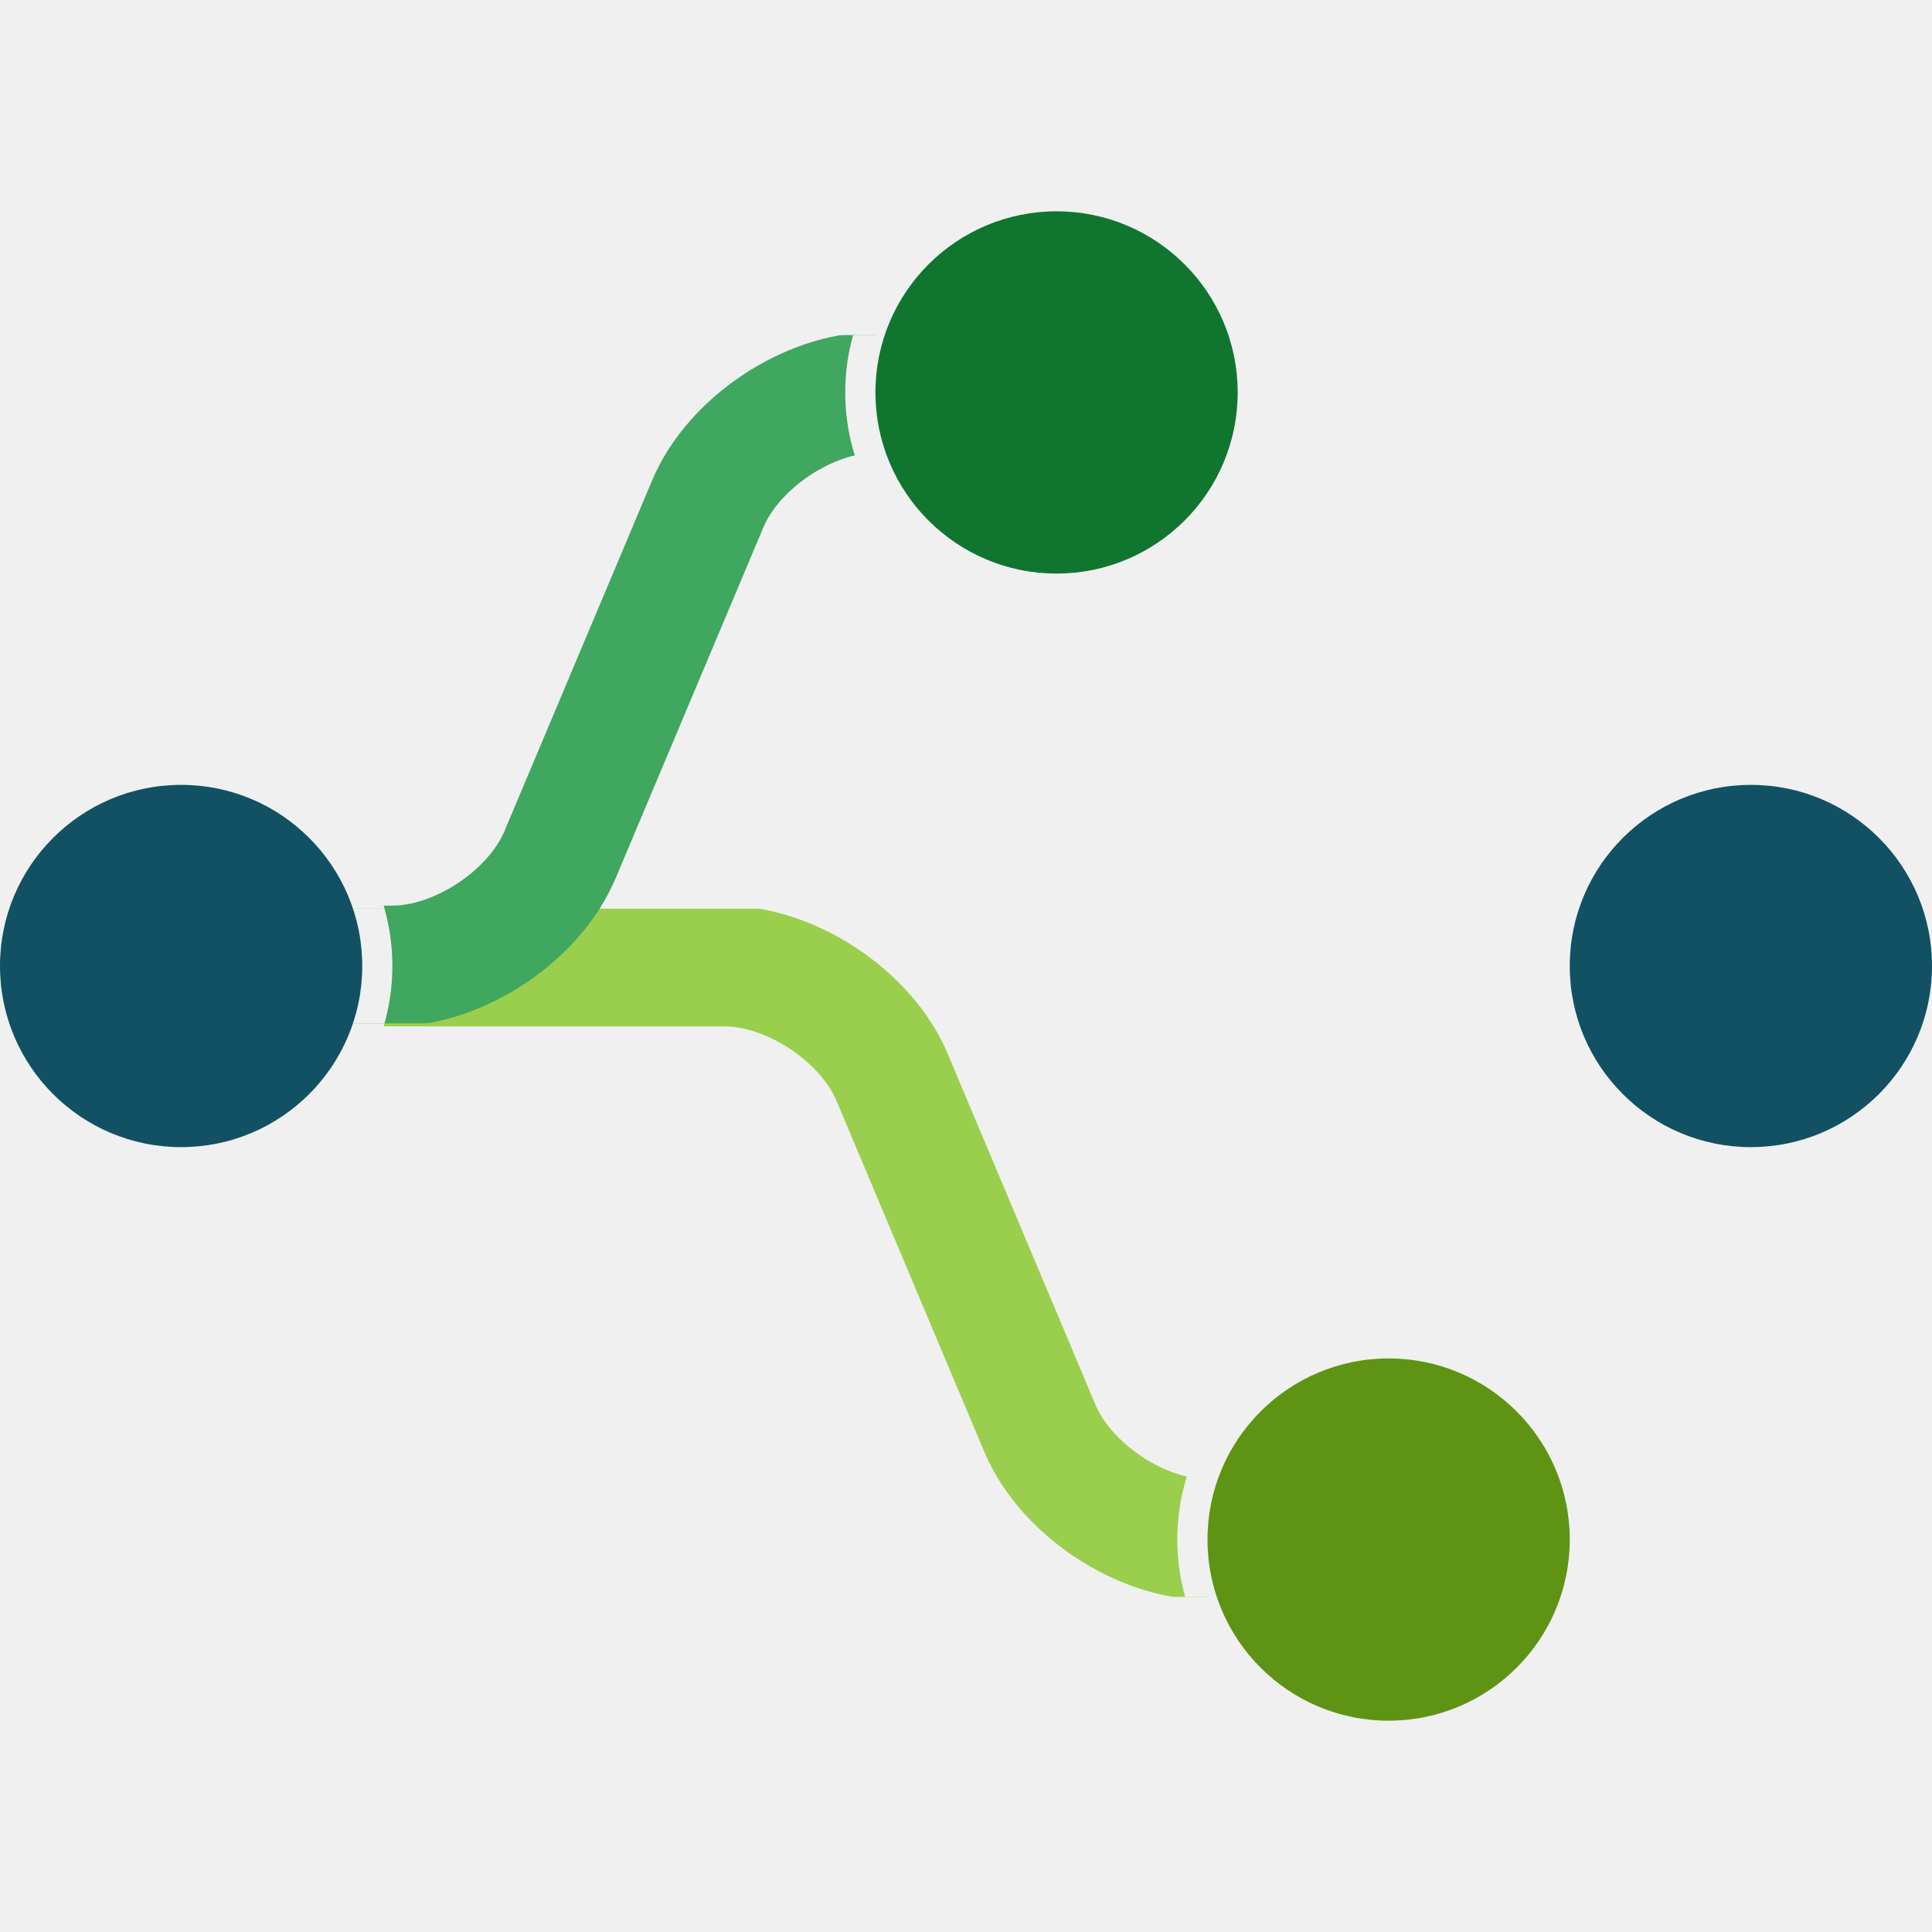
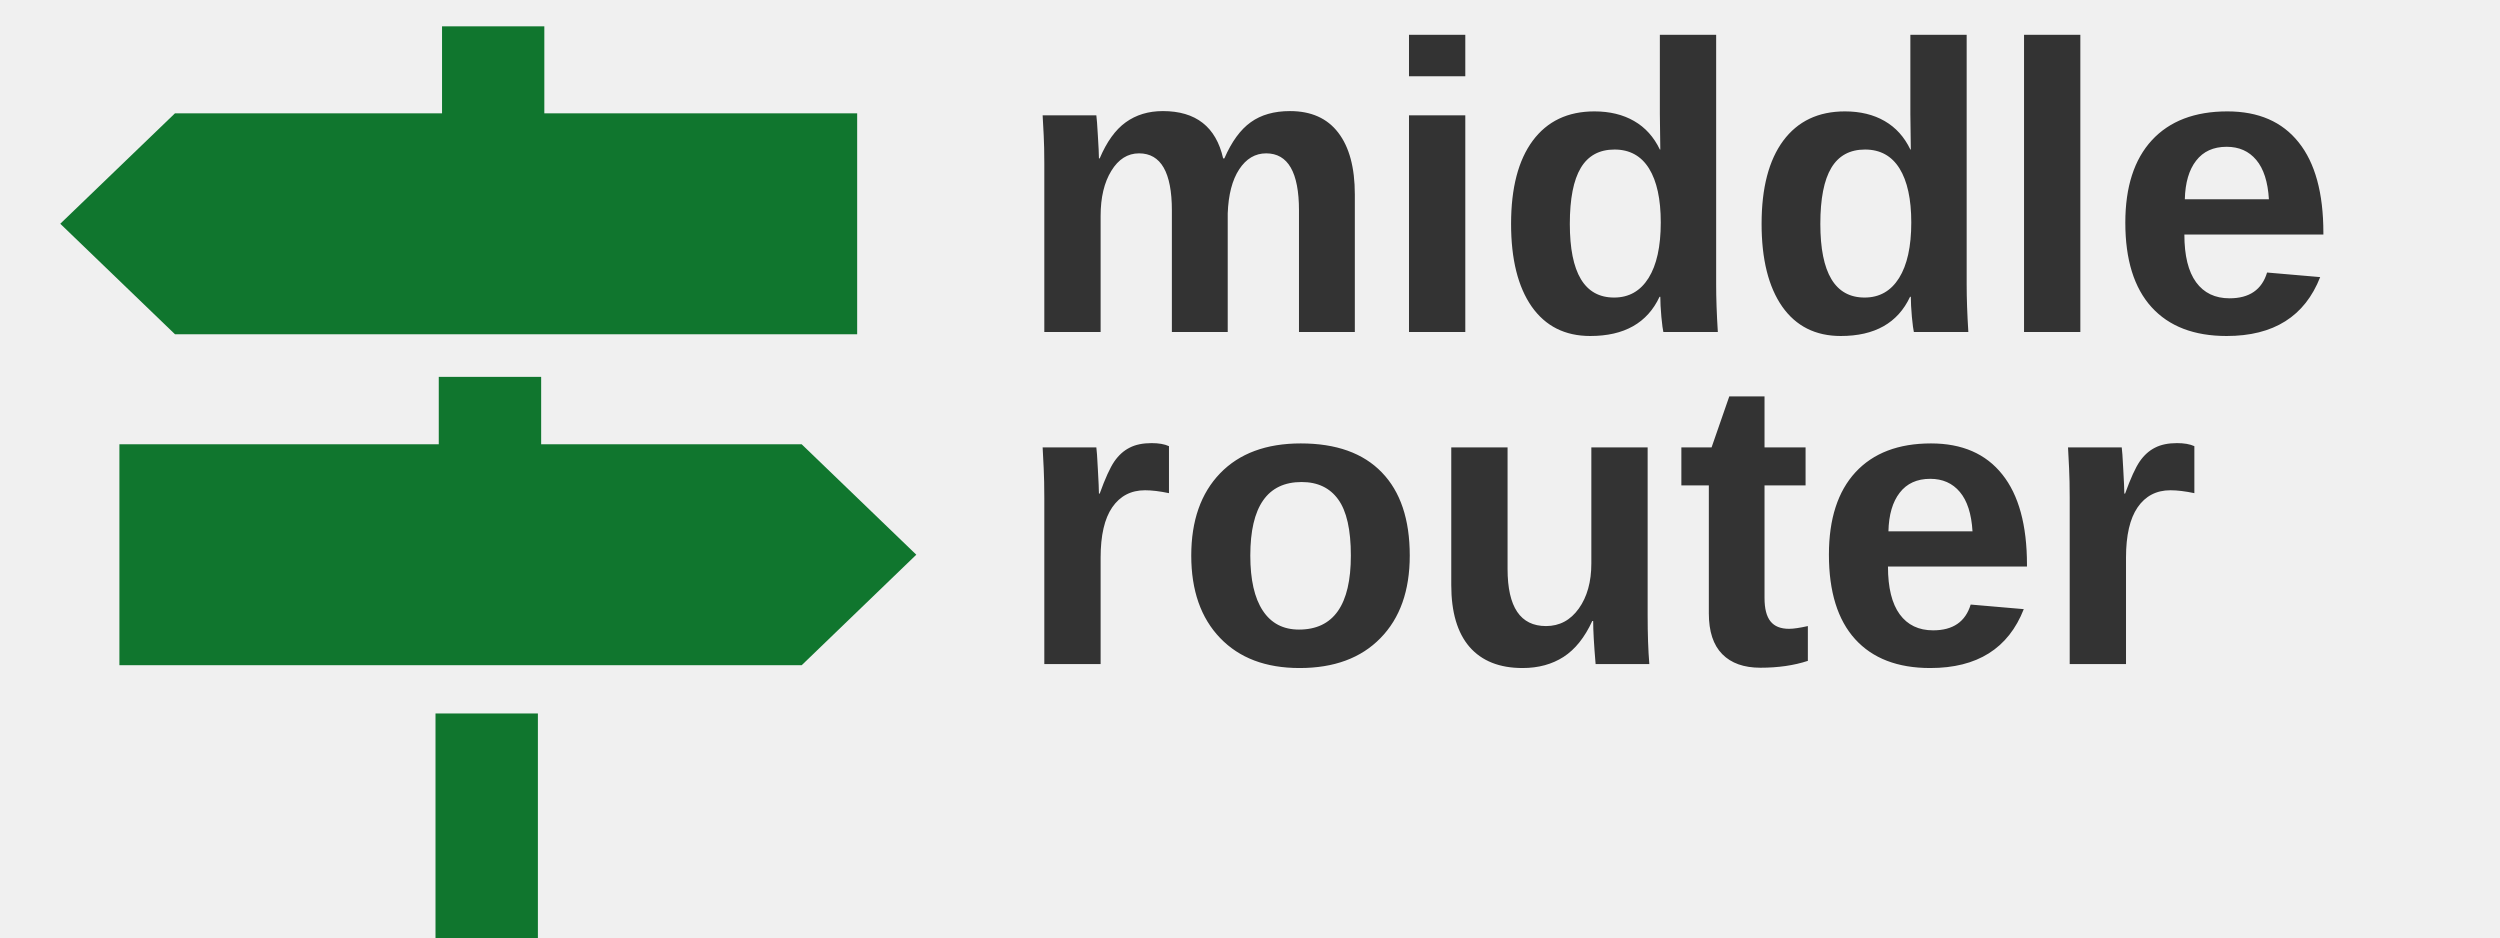
- <svg xmlns="http://www.w3.org/2000/svg" width="128" height="128" viewBox="0 0 128 128">
-   <defs>
-     <mask id="circles">
-       <rect x="0" y="0" width="128" height="128" fill="white" />
-       <circle cx="64" cy="12" r="14" />
-       <circle cx="64" cy="116" r="14" />
-       <circle cx="102" cy="36" r="14" />
-       <circle cx="26" cy="58" r="14" />
-     </mask>
-   </defs>
-   <g transform="translate(64, 64) rotate(90) translate(-64, -64)">
-     <path stroke="#38798C" stroke-width="8" fill="none" mask="url(#circles)" d="M64 12v92" />
-     <path stroke="#9ACF4E" stroke-width="8" fill="none" mask="url(#circles)" d="M64 112v-32c0-4.4 3.318-9.397 7.373-11.104l23.254-9.791c4.055-1.707 7.373-6.704 7.373-11.104" />
-     <path stroke="#3FA75F" stroke-width="8" fill="none" mask="url(#circles)" d="M64 112v-10c0-4.4-3.318-9.397-7.373-11.104l-23.254-9.791c-4.055-1.707 -7.373-6.704 -7.373-11.104" />
-     <circle fill="#115163" cx="64" cy="12" r="12" />
-     <circle fill="#115163" cx="64" cy="116" r="12" />
-     <circle fill="#5F9314" cx="102" cy="36" r="12" />
-     <circle fill="#10762F" cx="26" cy="58" r="12" />
-   </g>
+ <svg xmlns="http://www.w3.org/2000/svg" width="256" height="96" viewBox="0 0 256 96">
+   <path fill="#10762E" d="M17.916,11.605h27.348V2.697h10.475v8.908h32.035v22.621H17.916       L6.172,22.912L17.916,11.605z M55.08,97.303H44.596V73.057 H55.08V97.303z       M82.094,68.117H12.227V45.496H44.93v-6.908h10.484v6.908h26.68l11.734,11.306       L82.094,68.117z" />
+   <text font-family="Helvetica Neue, Segoe UI, Arial, freesans, sans-serif" font-size="42" font-weight="bold" fill="#333">
+     <tspan x="104" y="34">middle</tspan>
+     <tspan x="104" y="68">router</tspan>
+   </text>
</svg>
